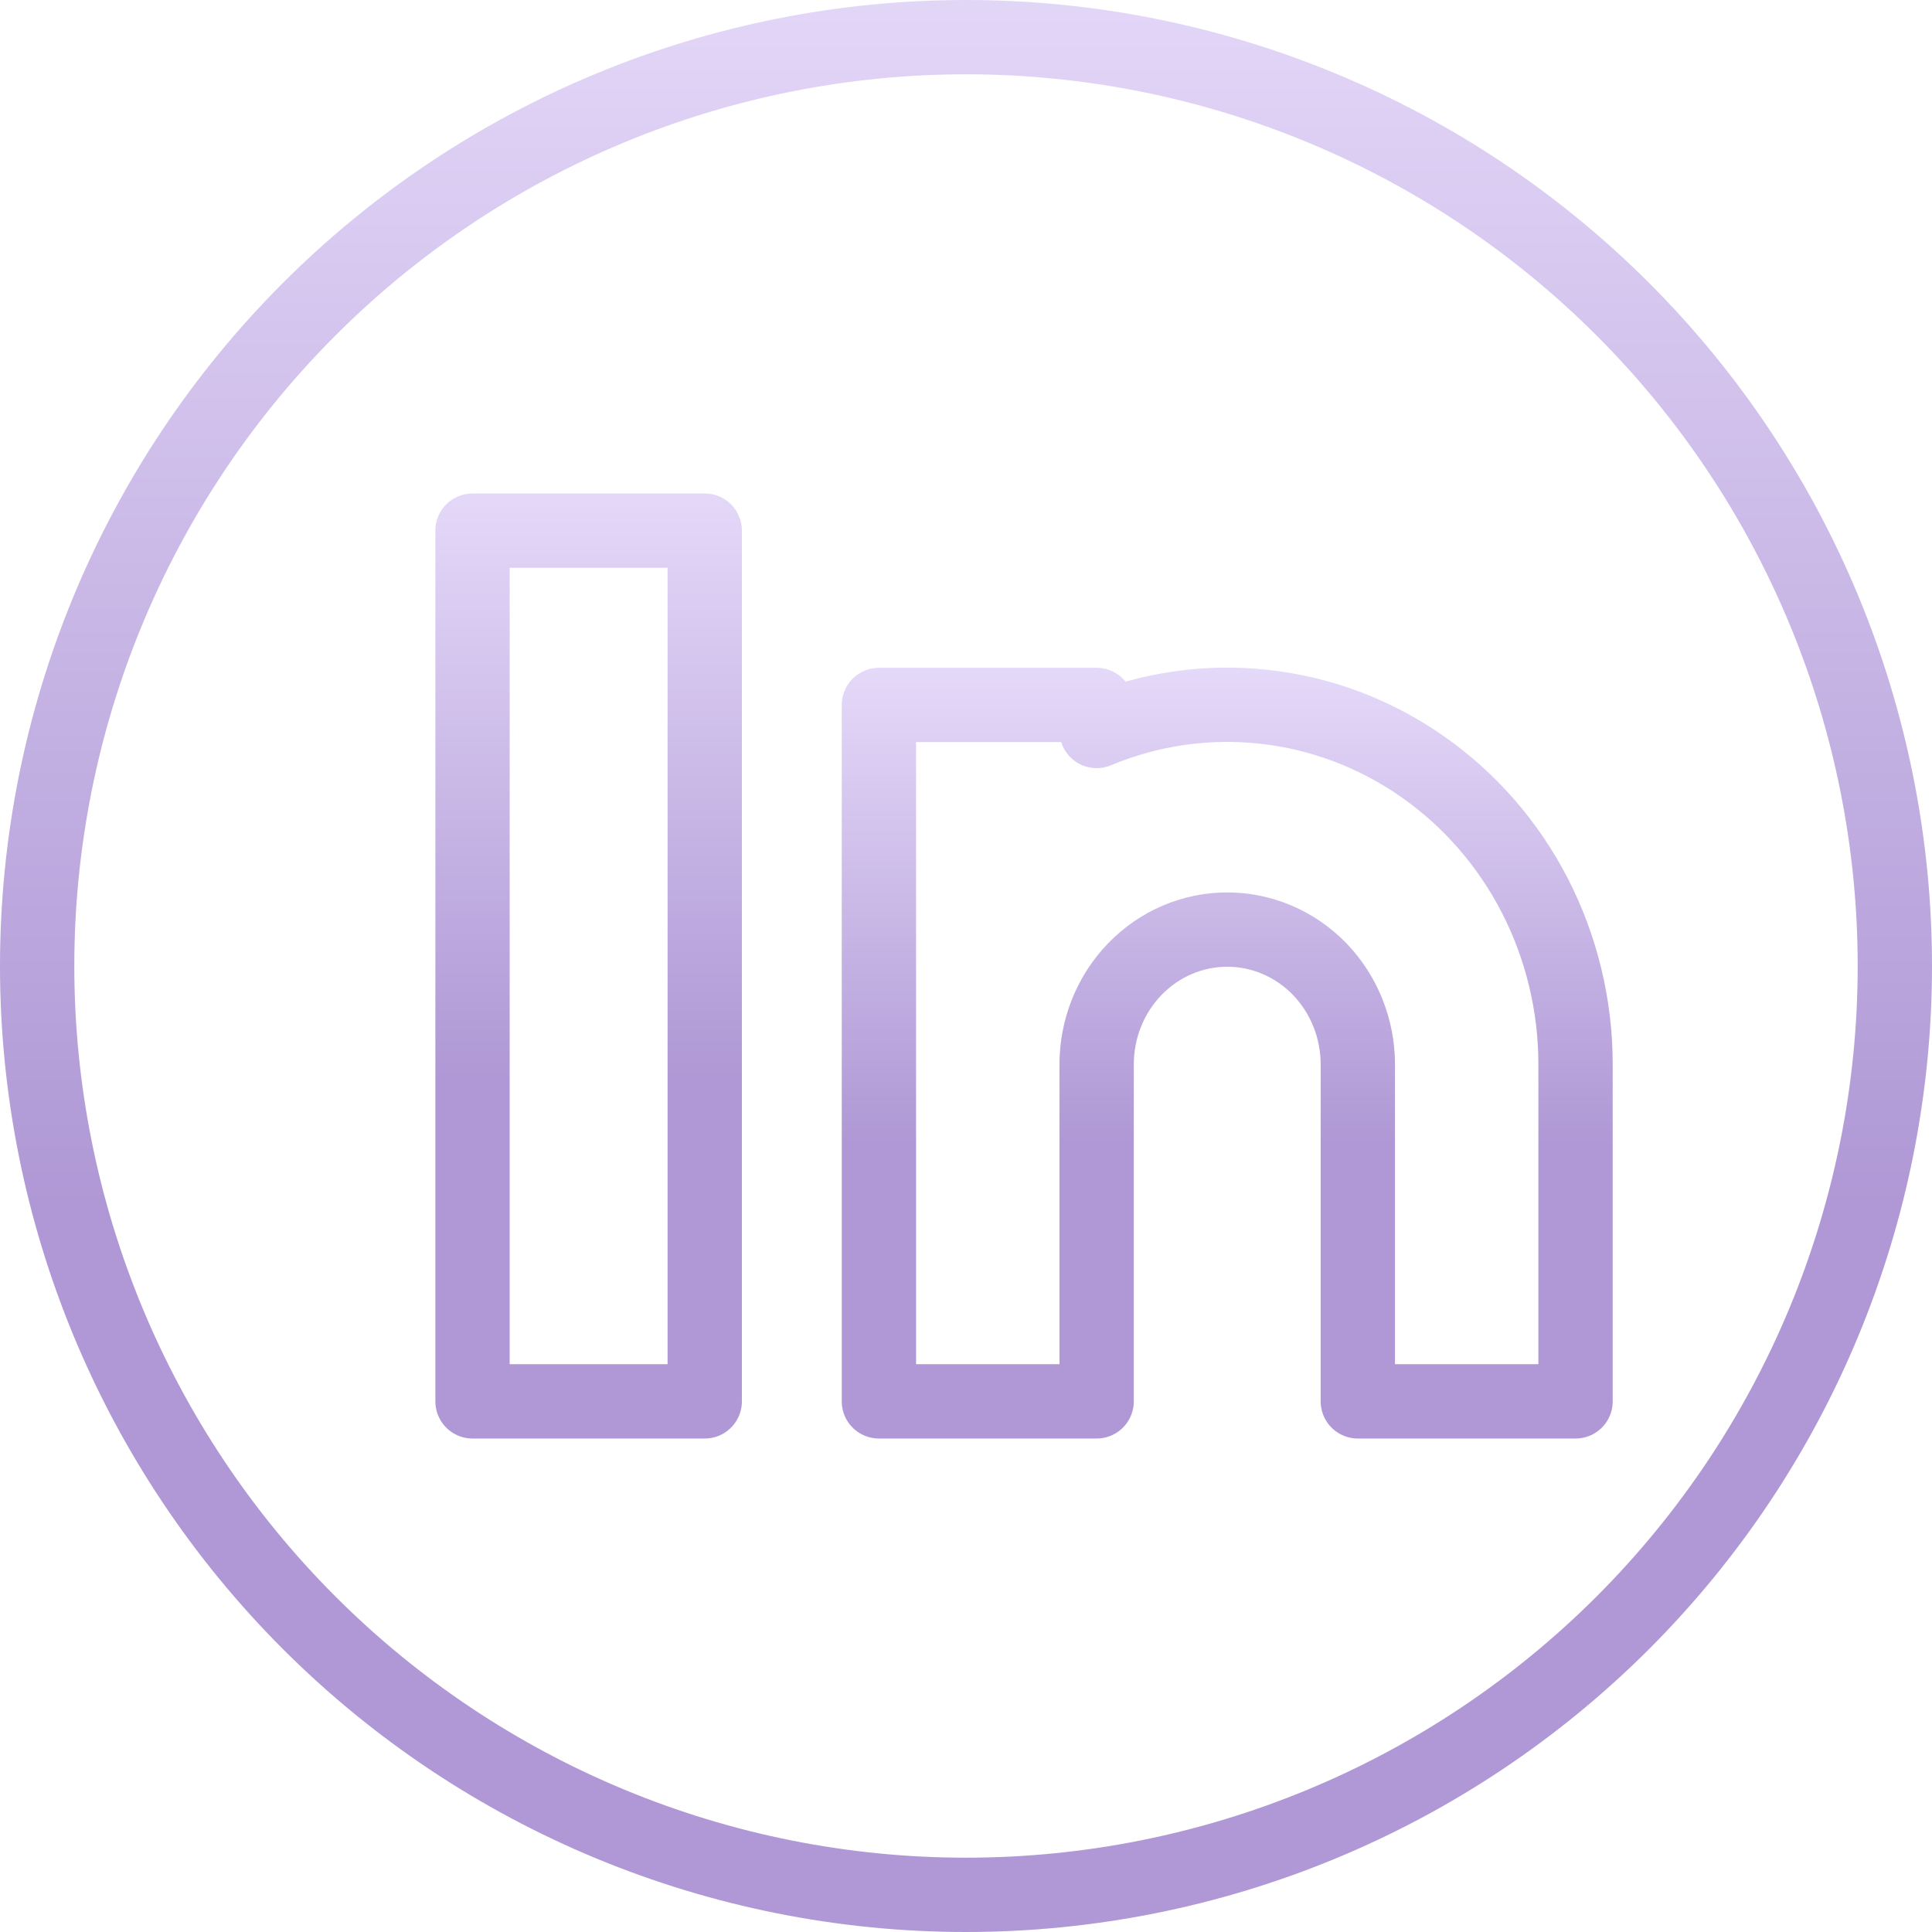
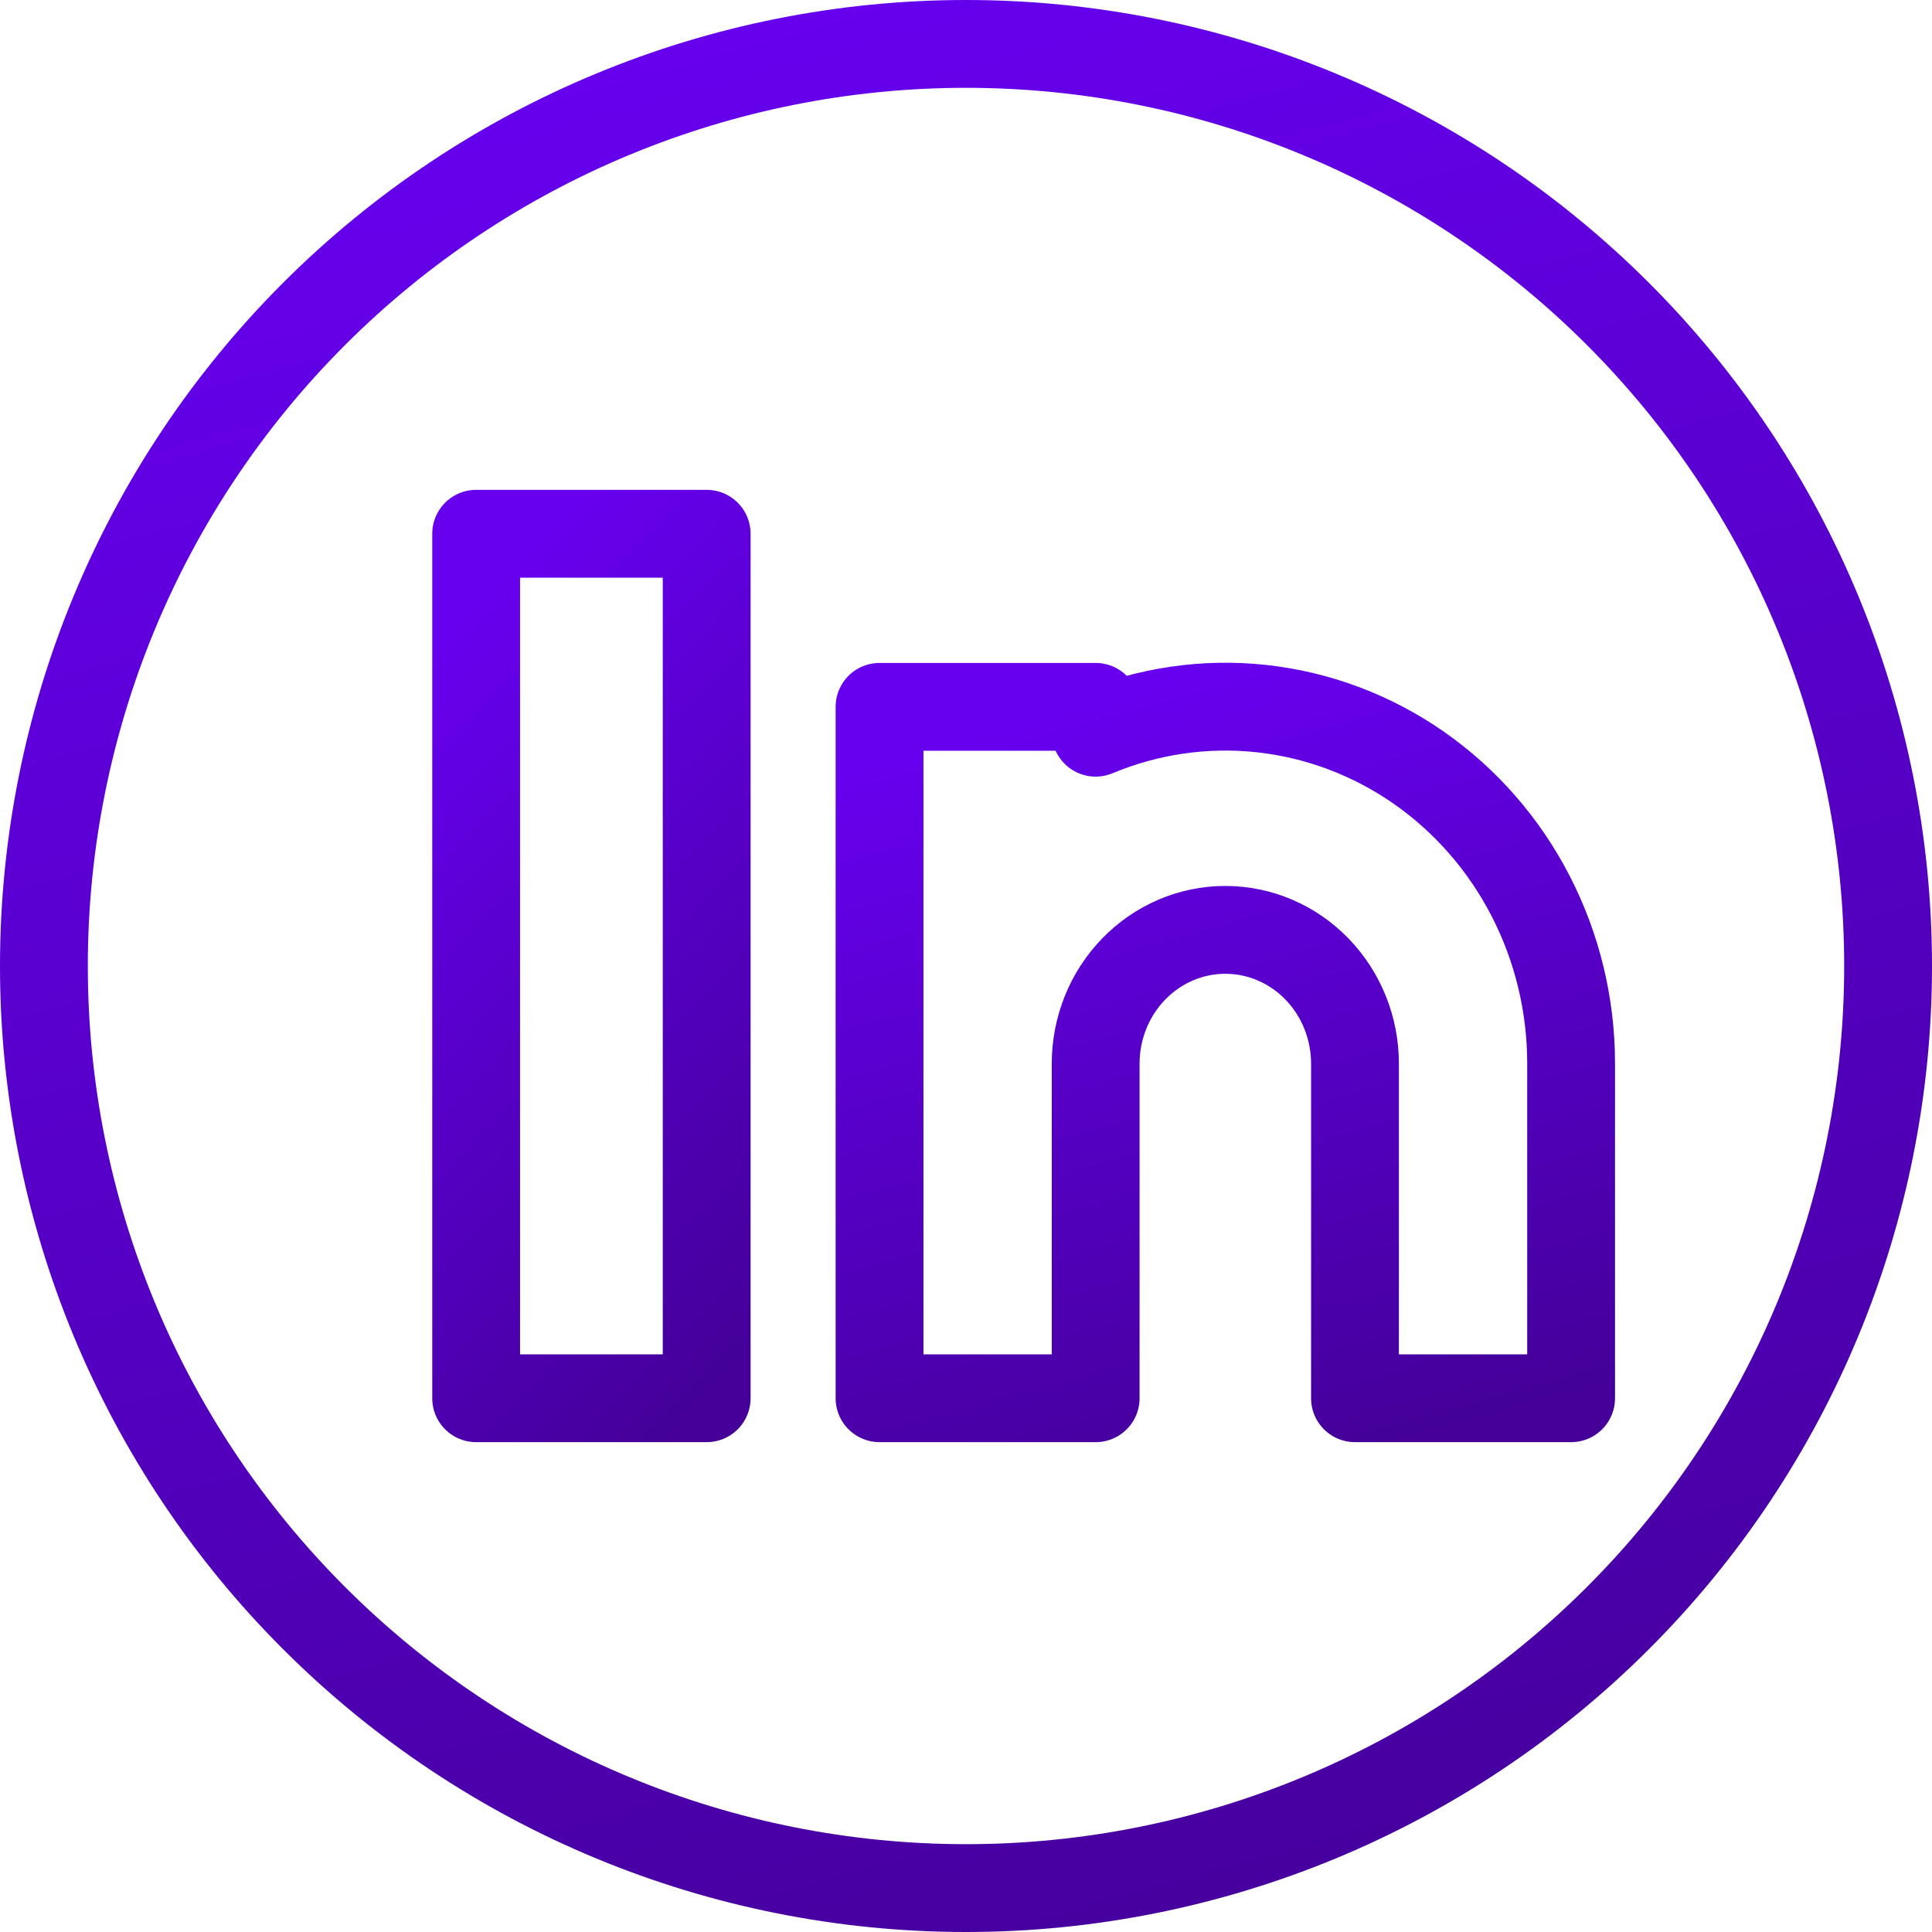
- <svg xmlns="http://www.w3.org/2000/svg" width="26" height="26" viewBox="0 0 26 26" fill="none">
-   <path d="M0.5 13C0.5 16.315 1.817 19.495 4.161 21.839C6.505 24.183 9.685 25.5 13 25.5C16.315 25.5 19.495 24.183 21.839 21.839C24.183 19.495 25.5 16.315 25.5 13C25.5 9.685 24.183 6.505 21.839 4.161C19.495 1.817 16.315 0.5 13 0.5C9.685 0.5 6.505 1.817 4.161 4.161C1.817 6.505 0.5 9.685 0.5 13Z" stroke="url(#paint0_linear_115_150)" stroke-linejoin="round" />
-   <path d="M6.359 18.859V7.141H9.484V18.859H6.359Z" stroke="url(#paint1_linear_115_150)" stroke-linejoin="round" />
-   <path d="M11.828 18.859H14.758V14.324C14.758 13.843 14.943 13.382 15.273 13.041C15.602 12.701 16.049 12.51 16.516 12.51C16.982 12.51 17.429 12.701 17.759 13.041C18.088 13.382 18.273 13.843 18.273 14.324V18.859H21.203V14.324C21.203 13.532 21.015 12.752 20.655 12.052C20.295 11.352 19.773 10.755 19.137 10.312C18.5 9.868 17.768 9.593 17.005 9.511C16.241 9.428 15.47 9.54 14.758 9.837V9.487H11.828V18.859Z" stroke="url(#paint2_linear_115_150)" stroke-linejoin="round" />
+ <svg xmlns="http://www.w3.org/2000/svg" width="44" height="44" viewBox="0 0 44 44" fill="none">
+   <path d="M1 22C1 27.57 3.212 32.911 7.151 36.849C11.089 40.788 16.43 43 22 43C27.57 43 32.911 40.788 36.849 36.849C40.788 32.911 43 27.57 43 22C43 16.43 40.788 11.089 36.849 7.151C32.911 3.212 27.57 1 22 1C16.43 1 11.089 3.212 7.151 7.151C3.212 11.089 1 16.43 1 22Z" stroke="url(#paint0_linear_115_82)" stroke-width="2" stroke-linejoin="round" />
+   <path d="M10.844 31.844V12.156H16.094V31.844H10.844Z" stroke="url(#paint1_linear_115_82)" stroke-width="2" stroke-linejoin="round" />
+   <path d="M20.031 31.844H24.953V24.225C24.953 23.416 25.264 22.641 25.818 22.07C26.372 21.498 27.123 21.177 27.906 21.177C28.689 21.177 29.441 21.498 29.994 22.07C30.548 22.641 30.859 23.416 30.859 24.225V31.844H35.781V24.225C35.782 22.893 35.466 21.583 34.86 20.407C34.255 19.232 33.379 18.228 32.31 17.483C31.241 16.739 30.011 16.277 28.728 16.138C27.445 15.999 26.149 16.188 24.953 16.687V16.098H20.031V31.844Z" stroke="url(#paint2_linear_115_82)" stroke-width="2" stroke-linejoin="round" />
  <defs>
-     <linearGradient id="paint0_linear_115_150" x1="12.707" y1="-3.649" x2="12.707" y2="16.238" gradientUnits="userSpaceOnUse">
-       <stop stop-color="#EEE4FF" />
-       <stop offset="1" stop-color="#AF98D5" />
+     <linearGradient id="paint0_linear_115_82" x1="41.533" y1="43.028" x2="28.738" y2="-2.905" gradientUnits="userSpaceOnUse">
+       <stop stop-color="#440099" />
+       <stop offset="1" stop-color="#6600EE" />
    </linearGradient>
-     <linearGradient id="paint1_linear_115_150" x1="7.885" y1="5.196" x2="7.885" y2="14.518" gradientUnits="userSpaceOnUse">
-       <stop stop-color="#EEE4FF" />
-       <stop offset="1" stop-color="#AF98D5" />
+     <linearGradient id="paint1_linear_115_82" x1="15.91" y1="31.857" x2="4.321" y2="20.762" gradientUnits="userSpaceOnUse">
+       <stop stop-color="#440099" />
+       <stop offset="1" stop-color="#6600EE" />
    </linearGradient>
-     <linearGradient id="paint2_linear_115_150" x1="16.406" y1="7.928" x2="16.406" y2="15.386" gradientUnits="userSpaceOnUse">
-       <stop stop-color="#EEE4FF" />
-       <stop offset="1" stop-color="#AF98D5" />
+     <linearGradient id="paint2_linear_115_82" x1="35.231" y1="31.854" x2="30.433" y2="14.629" gradientUnits="userSpaceOnUse">
+       <stop stop-color="#440099" />
+       <stop offset="1" stop-color="#6600EE" />
    </linearGradient>
  </defs>
</svg>
